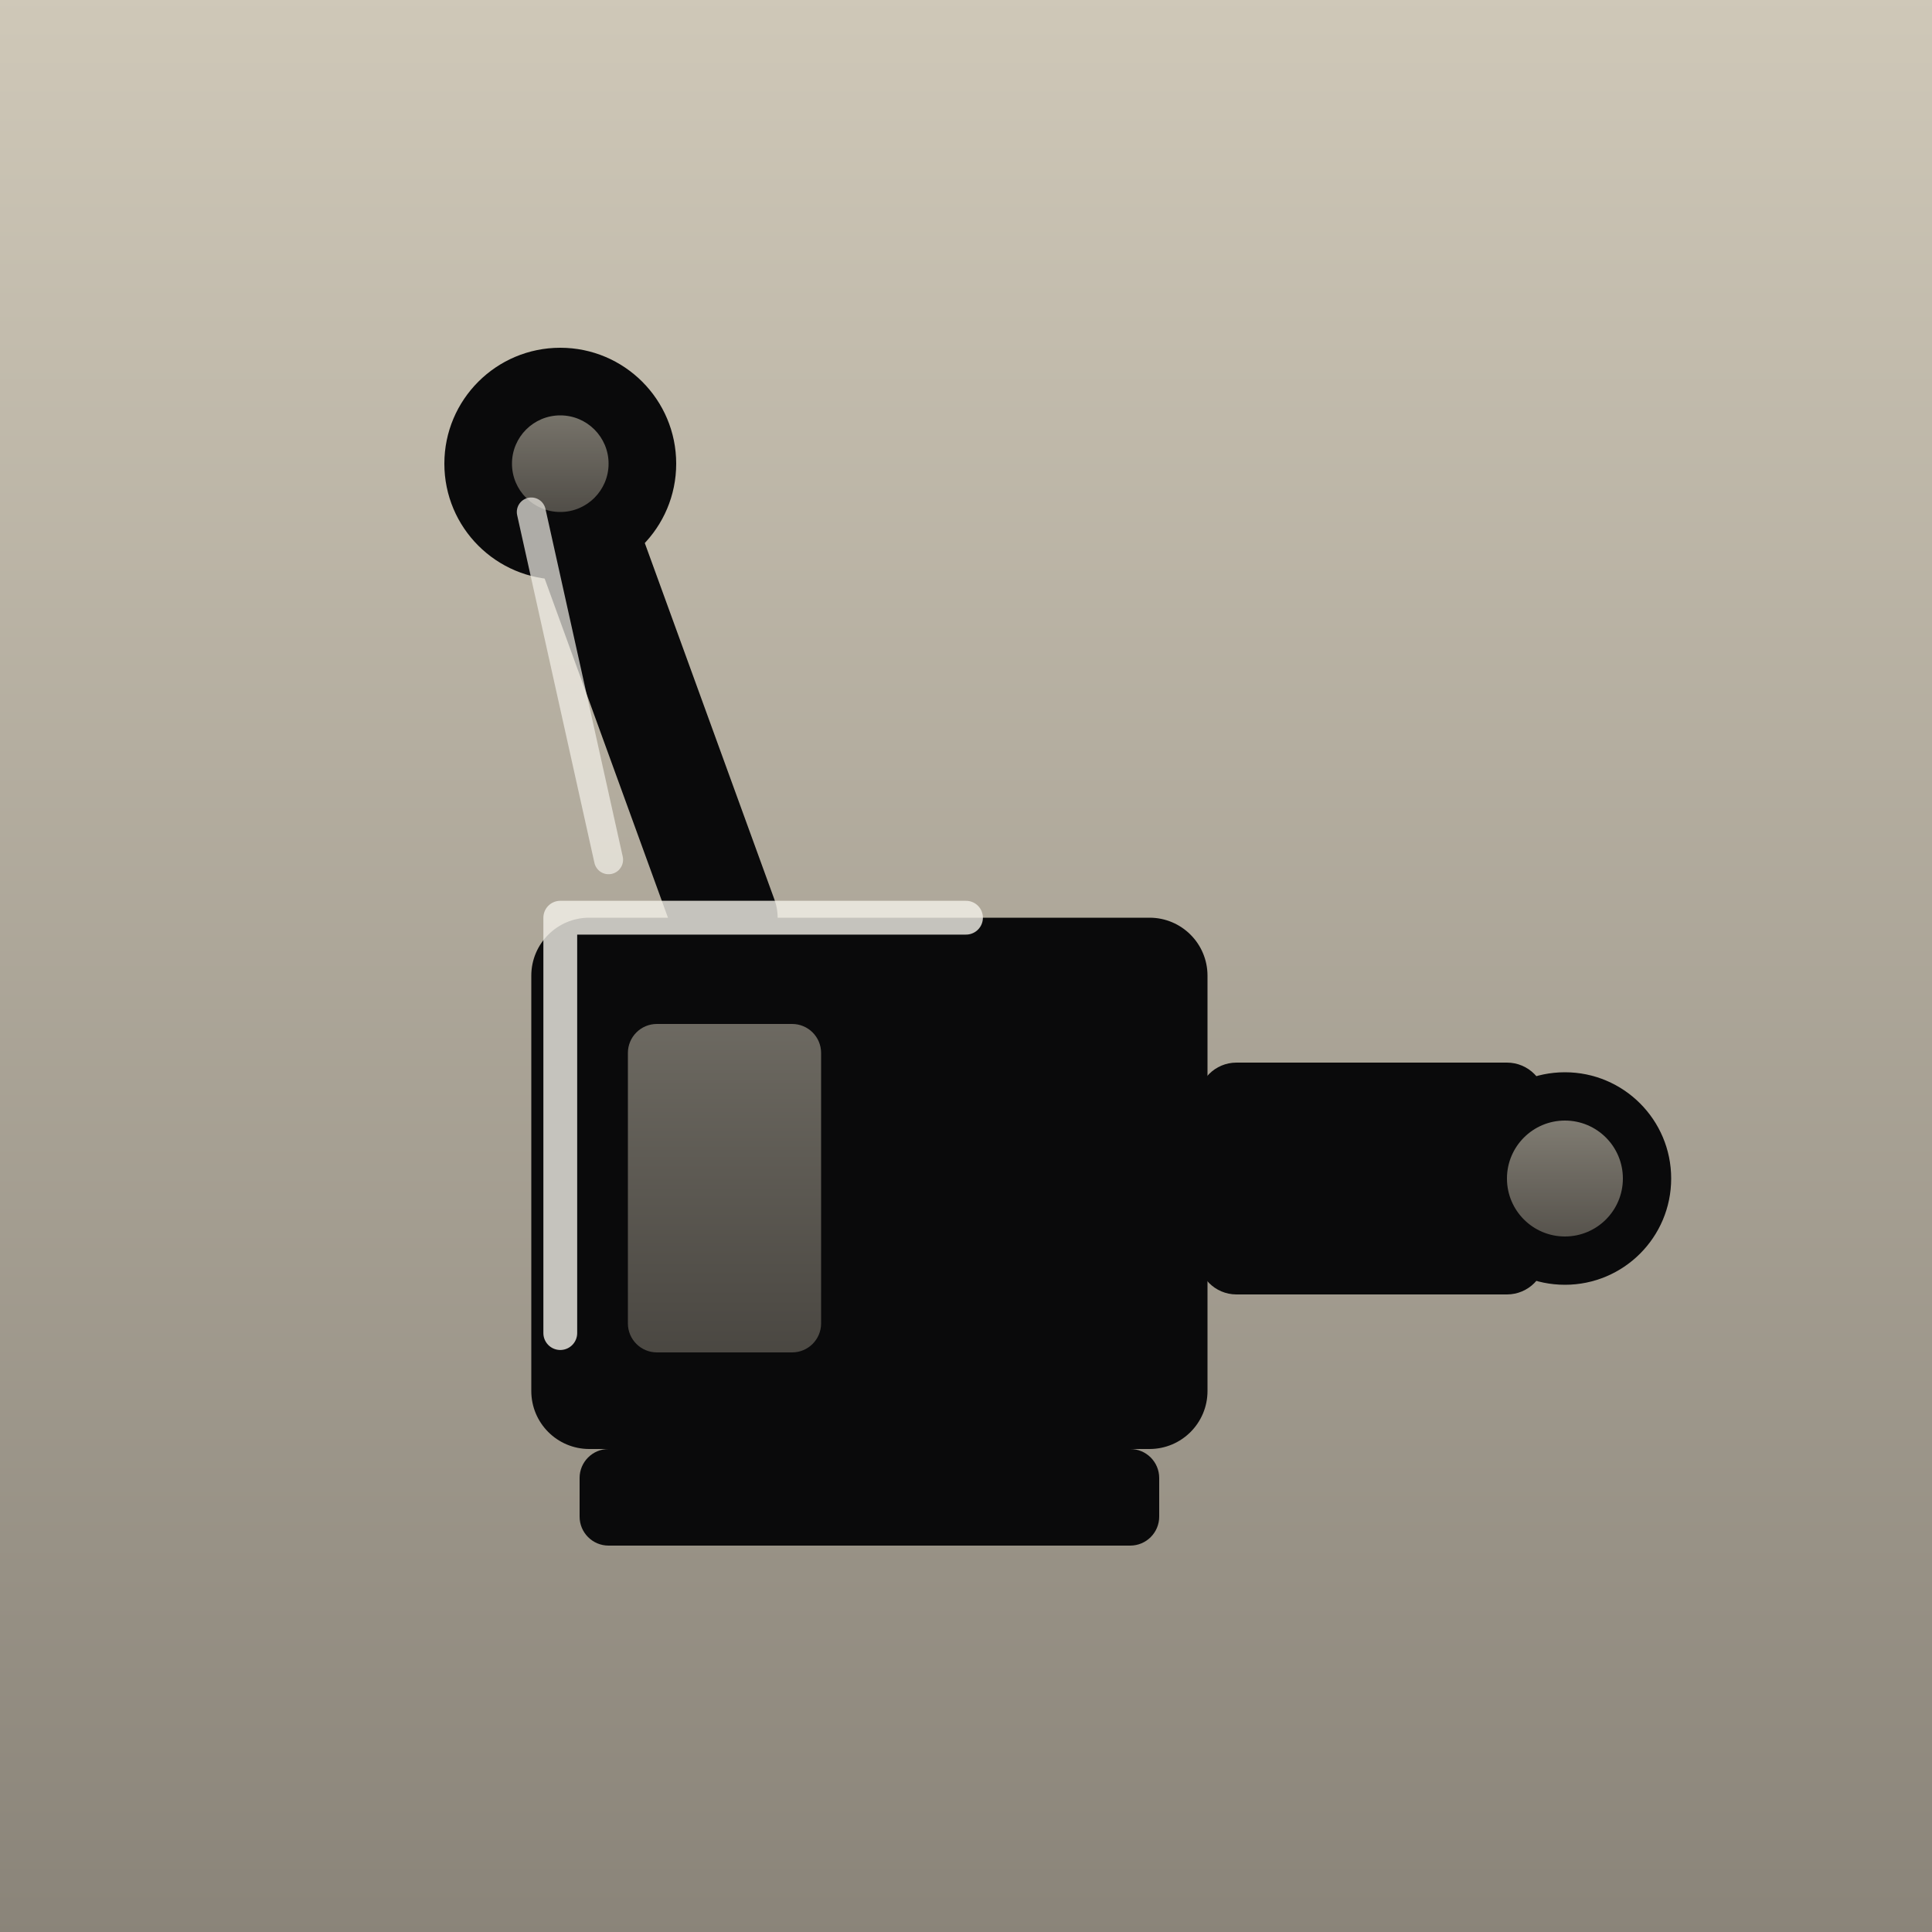
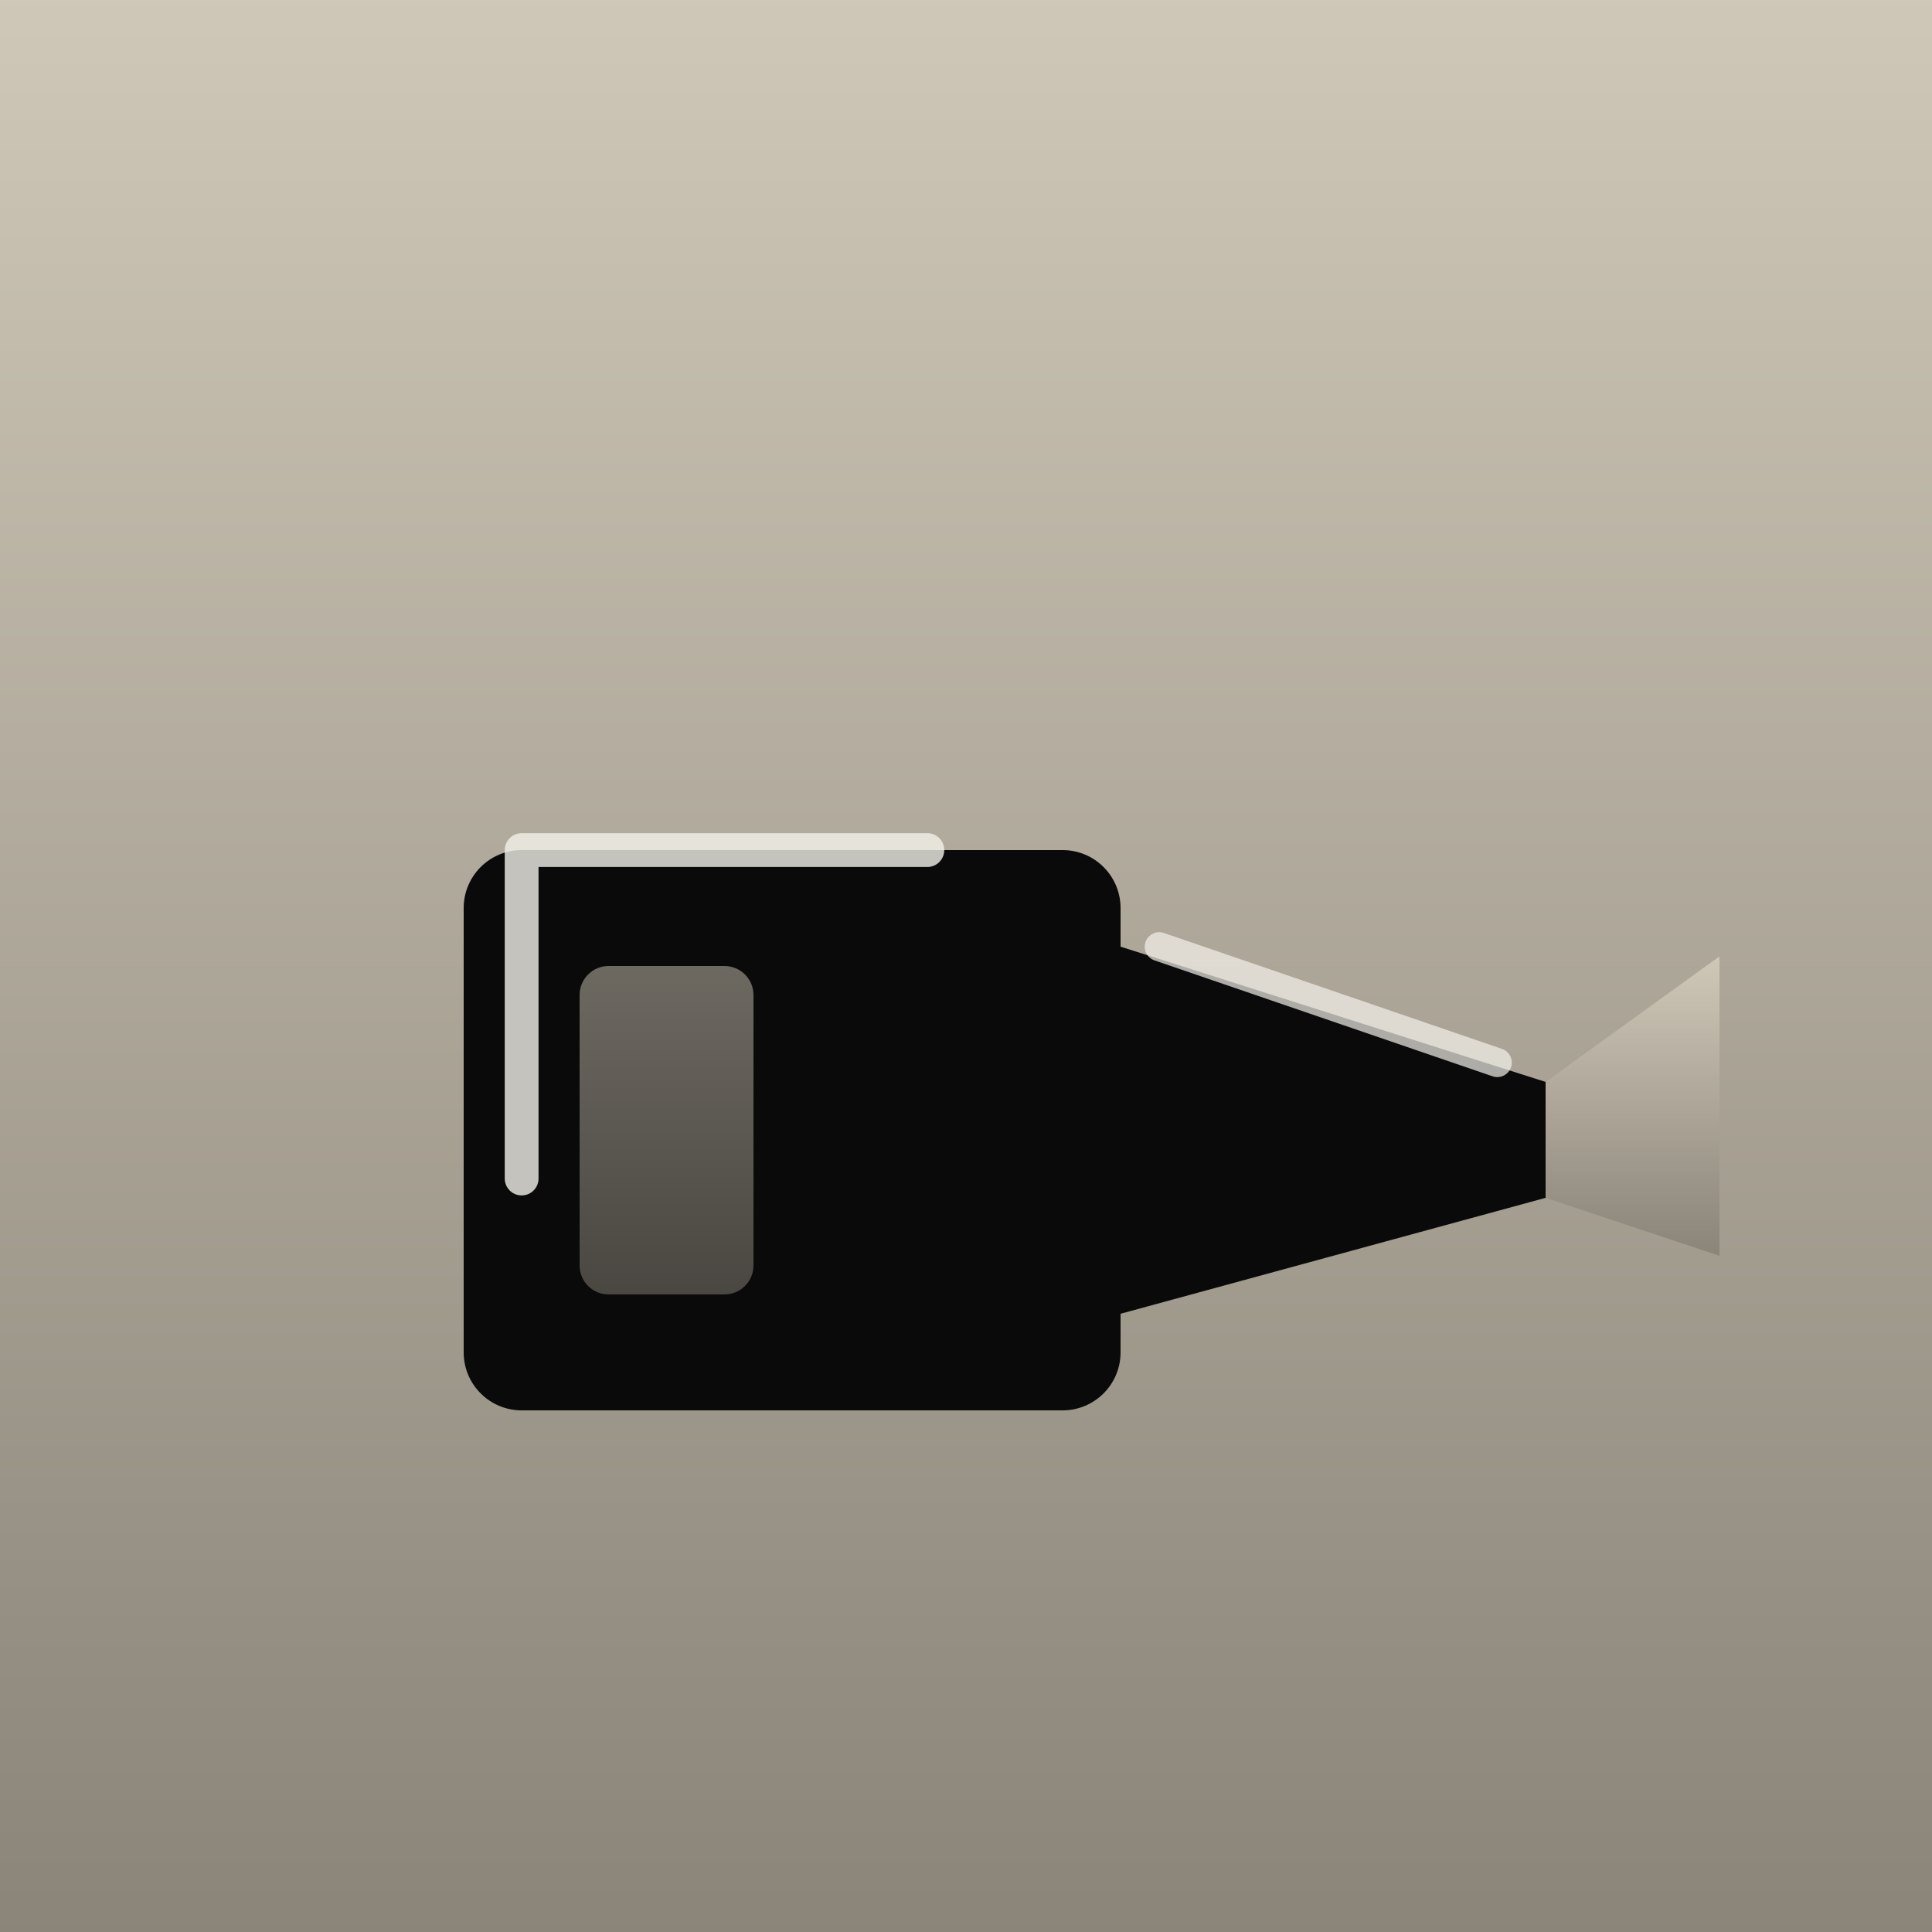
<svg xmlns="http://www.w3.org/2000/svg" viewBox="0 0 200 200">
  <defs>
    <linearGradient id="f" x1="0" y1="0" x2="0" y2="1">
      <stop offset="0" stop-color="#CFC8B8" />
      <stop offset="1" stop-color="#8A8479" />
    </linearGradient>
  </defs>
  <rect width="200" height="200" fill="url(#f)" />
-   <path d="M75 95 L59 51" stroke="#0A0A0B" stroke-width="11" stroke-linecap="round" />
-   <circle cx="58" cy="48" r="12" fill="#0A0A0B" />
-   <rect x="55" y="95" width="70" height="55" rx="6" fill="#0A0A0B" />
-   <rect x="60" y="150" width="60" height="10" rx="3" fill="#0A0A0B" />
-   <rect x="124" y="110" width="36" height="24" rx="4" fill="#0A0A0B" />
-   <circle cx="162" cy="122" r="11" fill="#0A0A0B" />
-   <circle cx="162" cy="122" r="6" fill="url(#f)" opacity=".6" />
-   <rect x="65" y="106" width="20" height="34" rx="3" fill="url(#f)" opacity=".5" />
-   <circle cx="58" cy="48" r="5" fill="url(#f)" opacity=".55" />
-   <path d="M100 95 L58 95 L58 138" fill="none" stroke="#F4F1EA" stroke-width="3.5" stroke-linecap="round" stroke-linejoin="round" opacity=".8" />
-   <path d="M63 89 L55 53" fill="none" stroke="#F4F1EA" stroke-width="3" stroke-linecap="round" opacity=".7" />
+   <rect x="48" y="88" width="68" height="58" rx="6" fill="#0A0A0B" />
+   <path d="M116 98 L160 112 L160 124 L116 136 Z" fill="#0A0A0B" />
+   <path d="M160 112 L178 99 L178 130 L160 124 Z" fill="url(#f)" />
+   <rect x="60" y="100" width="18" height="34" rx="3" fill="url(#f)" opacity=".5" />
+   <path d="M96 88 L54 88 L54 122" fill="none" stroke="#F4F1EA" stroke-width="3.5" stroke-linecap="round" stroke-linejoin="round" opacity=".8" />
+   <path d="M120 98 L155 110" fill="none" stroke="#F4F1EA" stroke-width="3" stroke-linecap="round" opacity=".7" />
</svg>
